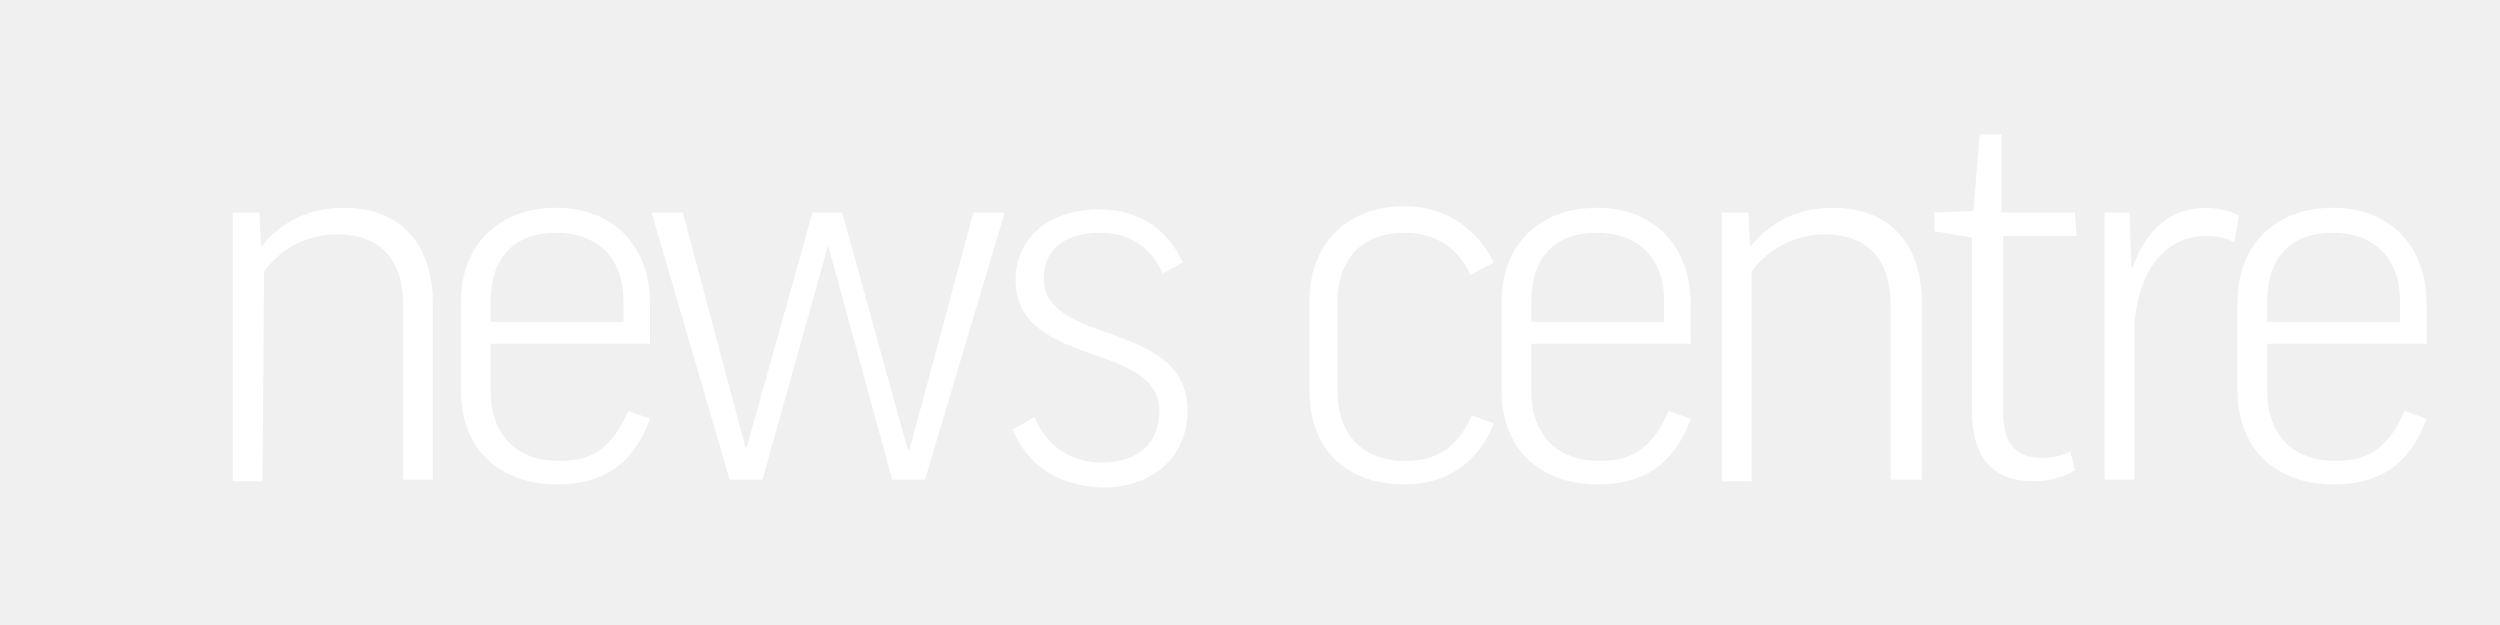
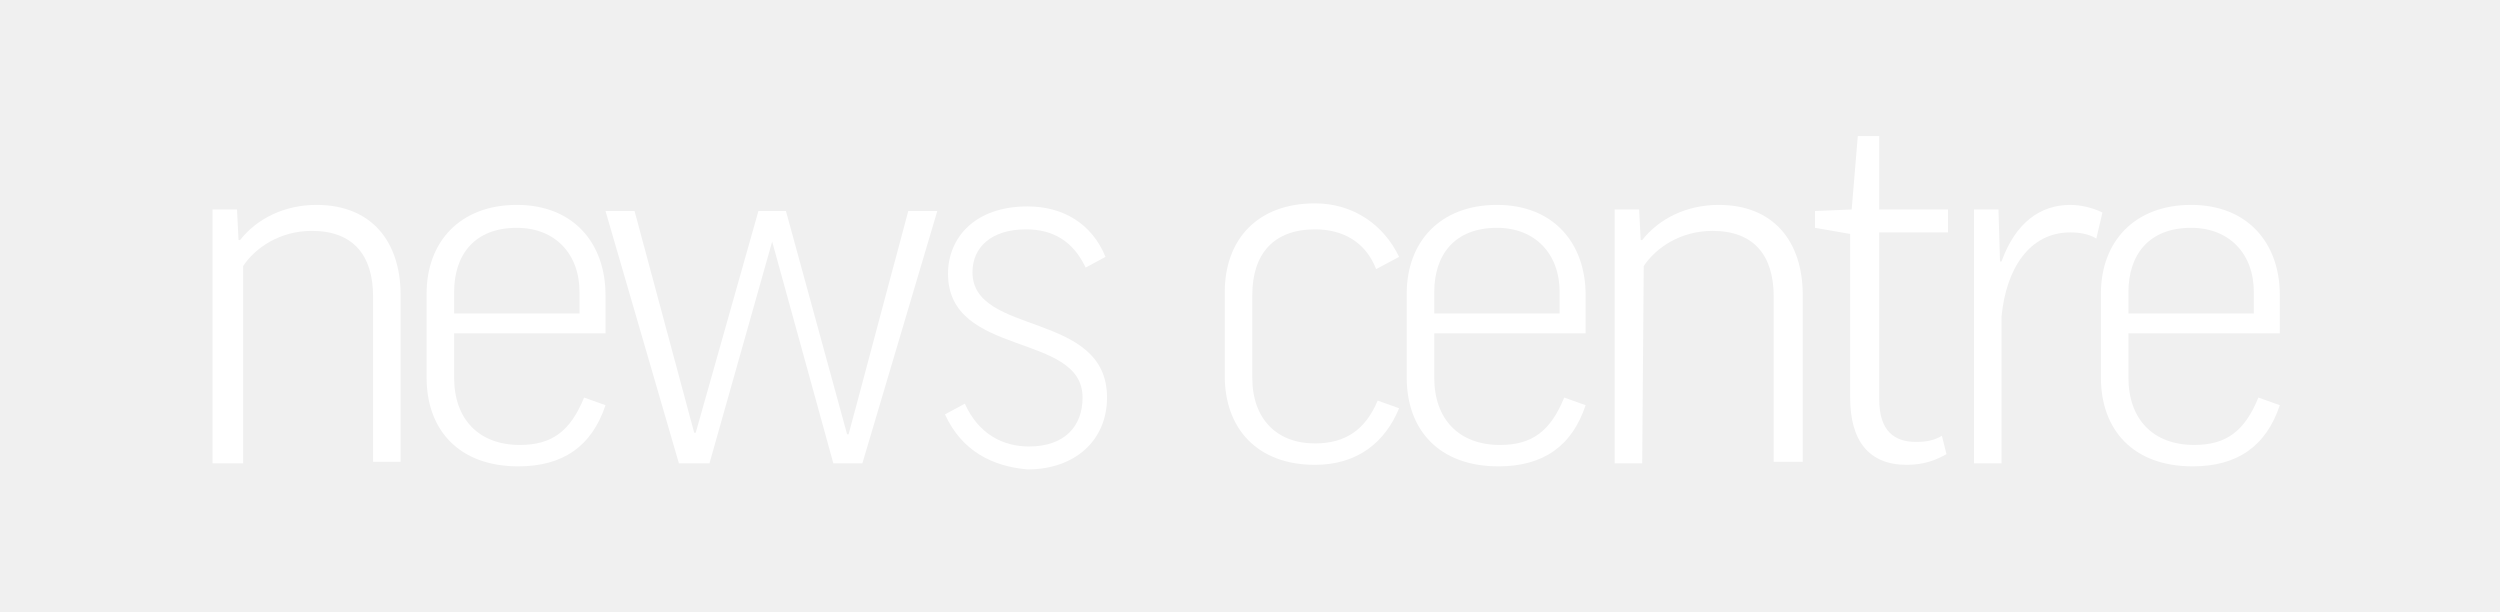
- <svg xmlns="http://www.w3.org/2000/svg" version="1.1" id="Layer_1" x="0px" y="0px" width="160px" height="40px" viewBox="0 0 160 40" style="enable-background:new 0 0 160 40;" xml:space="preserve">
+ <svg xmlns="http://www.w3.org/2000/svg" version="1.1" id="Layer_1" x="0px" y="0px" width="163.5px" height="40px" viewBox="0 0 163.5 40" style="enable-background:new 0 0 163.5 40;" xml:space="preserve">
  <style type="text/css">
	.st0{fill:#FFFFFF;}
</style>
  <g>
-     <path class="st0" d="M16.8,30.8h-1.9V13.6h1.7l0.1,2.1h0.1c1.2-1.5,3-2.4,5.2-2.4c3.8,0,5.7,2.5,5.7,6.1v11.3h-1.9V19.5   c0-2.8-1.4-4.5-4.2-4.5c-2.2,0-3.8,1.1-4.7,2.4L16.8,30.8L16.8,30.8z" />
-     <path class="st0" d="M31.4,22v3c0,2.8,1.6,4.5,4.4,4.5c2.2,0,3.4-0.9,4.4-3.2l1.4,0.5c-1,2.8-2.9,4.2-5.9,4.2c-4,0-6.2-2.5-6.2-6   v-5.7c0-3.5,2.3-6,6.1-6s6,2.6,6,6.1V22H31.4L31.4,22z M31.4,20.6h8.5v-1.4c0-2.6-1.6-4.3-4.3-4.3c-2.9,0-4.2,1.8-4.2,4.4V20.6   L31.4,20.6z" />
-     <path class="st0" d="M53,15.7L53,15.7l-4.2,15h-2.1l-5-17.1h2l4,15h0.1l4.2-15h1.9l4.2,15.2h0.1l4.1-15.2h2l-5.1,17.1h-2.1L53,15.7   z" />
-     <path class="st0" d="M64.8,27.5l1.4-0.8c0.9,2.1,2.6,2.9,4.3,2.9c2.4,0,3.7-1.3,3.7-3.3c0-4.5-9.2-2.7-9.2-8.4   c0-2.4,1.8-4.5,5.4-4.5c2.4,0,4.3,1.2,5.3,3.4l-1.3,0.7c-0.8-1.8-2.2-2.6-4-2.6c-2.4,0-3.6,1.2-3.6,2.9c0,4.4,9.2,2.6,9.2,8.5   c0,2.9-2.2,4.9-5.4,4.9C67.9,31.1,65.9,30,64.8,27.5z" />
-     <path class="st0" d="M94.1,17.6c-0.8-1.8-2.3-2.7-4.2-2.7c-2.8,0-4.3,1.7-4.3,4.5V25c0,2.8,1.6,4.5,4.3,4.5c2.1,0,3.4-0.9,4.3-2.9   l1.4,0.5c-0.9,2.3-2.8,3.9-5.7,3.9c-4,0-6.1-2.5-6.1-6v-5.7c0-3.5,2.2-6.1,6.1-6.1c2.6,0,4.6,1.4,5.7,3.6L94.1,17.6z" />
-     <path class="st0" d="M98,22v3c0,2.8,1.6,4.5,4.4,4.5c2.1,0,3.4-0.9,4.4-3.2l1.4,0.5c-1,2.8-2.9,4.2-5.9,4.2c-4,0-6.2-2.5-6.2-6   v-5.7c0-3.5,2.3-6,6.1-6c3.8,0,6,2.6,6,6.1V22H98L98,22z M98,20.6h8.5v-1.4c0-2.6-1.6-4.3-4.3-4.3c-2.9,0-4.2,1.8-4.2,4.4V20.6   L98,20.6z" />
-     <path class="st0" d="M112.1,30.8h-1.9V13.6h1.7l0.1,2.1h0.1c1.2-1.5,3-2.4,5.2-2.4c3.8,0,5.7,2.5,5.7,6.1v11.3h-2V19.5   c0-2.8-1.4-4.5-4.2-4.5c-2.1,0-3.8,1.1-4.7,2.4C112.1,17.4,112.1,30.8,112.1,30.8z" />
-     <path class="st0" d="M132.9,15.1h-4.7v11.3c0,2.2,1,2.9,2.5,2.9c0.7,0,1.2-0.1,1.8-0.4l0.3,1.2c-0.7,0.4-1.5,0.7-2.7,0.7   c-2.6,0-3.9-1.6-3.9-4.5V15.2l-2.4-0.4v-1.2l2.5-0.1l0.4-4.9h1.4v5h4.7L132.9,15.1L132.9,15.1z" />
-     <path class="st0" d="M143,15.5c-0.6-0.3-1.1-0.4-1.8-0.4c-2.8,0-4.4,2.5-4.6,5.7v9.9h-1.9V13.6h1.6l0.1,3.5h0.1   c0.9-2.6,2.6-3.8,4.7-3.8c0.7,0,1.5,0.2,2.1,0.5L143,15.5z" />
-     <path class="st0" d="M145.1,22v3c0,2.8,1.6,4.5,4.4,4.5c2.1,0,3.4-0.9,4.4-3.2l1.4,0.5c-1,2.8-2.9,4.2-5.9,4.2c-4,0-6.2-2.5-6.2-6   v-5.7c0-3.5,2.3-6,6.1-6s6,2.6,6,6.1V22H145.1L145.1,22z M145.1,20.6h8.5v-1.4c0-2.6-1.6-4.3-4.3-4.3c-2.9,0-4.2,1.8-4.2,4.4V20.6   L145.1,20.6z" />
+     <g>
+       <path class="st0" d="M15.7,30.3h-1.8V13.7h1.6l0.1,2h0.1c1.1-1.4,2.9-2.3,5-2.3c3.6,0,5.5,2.4,5.5,5.9v10.9h-1.8V19.4    c0-2.7-1.3-4.3-4-4.3c-2.1,0-3.7,1.1-4.5,2.3V30.3z" />
+       <path class="st0" d="M29.7,21.8v2.9c0,2.7,1.6,4.4,4.3,4.4c2.1,0,3.3-0.9,4.2-3.1l1.4,0.5c-0.9,2.7-2.8,4-5.7,4    c-3.9,0-6-2.4-6-5.8v-5.5c0-3.4,2.2-5.8,5.9-5.8c3.7,0,5.8,2.5,5.8,5.9v2.5C39.5,21.8,29.7,21.8,29.7,21.8z M29.7,20.5h8.2v-1.4    c0-2.5-1.6-4.2-4.1-4.2c-2.8,0-4.1,1.8-4.1,4.2V20.5z" />
+       <path class="st0" d="M50.5,15.8L50.5,15.8l-4.1,14.5h-2l-4.8-16.5h1.9l3.9,14.5h0.1l4.1-14.5h1.8l4,14.6h0.1l3.9-14.6h1.9    l-4.9,16.5h-1.9L50.5,15.8z" />
+       <path class="st0" d="M61.8,27.1l1.3-0.7c0.9,2,2.5,2.8,4.2,2.8c2.3,0,3.5-1.3,3.5-3.2c0-4.3-8.8-2.6-8.8-8.1    c0-2.3,1.7-4.4,5.2-4.4c2.3,0,4.2,1.1,5.1,3.3l-1.3,0.7c-0.8-1.7-2.1-2.5-3.9-2.5c-2.3,0-3.5,1.2-3.5,2.8c0,4.2,8.8,2.5,8.8,8.2    c0,2.8-2.1,4.7-5.2,4.7C64.9,30.5,62.9,29.5,61.8,27.1z" />
+       <path class="st0" d="M90,17.6C89.3,15.8,87.8,15,86,15c-2.7,0-4.1,1.6-4.1,4.3v5.4c0,2.7,1.6,4.3,4.1,4.3c2,0,3.3-0.9,4.1-2.8    l1.4,0.5c-0.9,2.2-2.7,3.7-5.5,3.7c-3.8,0-5.9-2.4-5.9-5.8v-5.5c0-3.4,2.1-5.8,5.9-5.8c2.5,0,4.5,1.4,5.5,3.5L90,17.6z" />
+       <path class="st0" d="M93.8,21.8v2.9c0,2.7,1.6,4.4,4.3,4.4c2.1,0,3.3-0.9,4.2-3.1l1.4,0.5c-0.9,2.7-2.8,4-5.7,4    c-3.9,0-6-2.4-6-5.8v-5.5c0-3.4,2.2-5.8,5.9-5.8c3.7,0,5.8,2.5,5.8,5.9v2.5C103.7,21.8,93.8,21.8,93.8,21.8z M93.8,20.5h8.2v-1.4    c0-2.5-1.6-4.2-4.1-4.2c-2.8,0-4.1,1.8-4.1,4.2V20.5z" />
+       <path class="st0" d="M107.4,30.3h-1.8V13.7h1.6l0.1,2h0.1c1.1-1.4,2.9-2.3,5-2.3c3.6,0,5.5,2.4,5.5,5.9v10.9H116V19.4    c0-2.7-1.3-4.3-4-4.3c-2.1,0-3.7,1.1-4.5,2.3L107.4,30.3L107.4,30.3z" />
+       <path class="st0" d="M127.4,15.2h-4.5v10.9c0,2.1,1,2.8,2.4,2.8c0.7,0,1.2-0.1,1.7-0.4l0.3,1.2c-0.7,0.4-1.5,0.7-2.6,0.7    c-2.5,0-3.7-1.6-3.7-4.4V15.3l-2.3-0.4v-1.1l2.4-0.1l0.4-4.8h1.4v4.8h4.5V15.2z" />
+       <path class="st0" d="M137.1,15.6c-0.5-0.3-1.1-0.4-1.7-0.4c-2.7,0-4.2,2.4-4.5,5.5v9.6h-1.8V13.7h1.6l0.1,3.4h0.1    c0.9-2.5,2.5-3.7,4.5-3.7c0.7,0,1.5,0.2,2.1,0.5L137.1,15.6z" />
+       <path class="st0" d="M139.2,21.8v2.9c0,2.7,1.6,4.4,4.3,4.4c2.1,0,3.3-0.9,4.2-3.1l1.4,0.5c-0.9,2.7-2.8,4-5.7,4    c-3.9,0-6-2.4-6-5.8v-5.5c0-3.4,2.2-5.8,5.9-5.8c3.7,0,5.8,2.5,5.8,5.9v2.5C149,21.8,139.2,21.8,139.2,21.8z M139.2,20.5h8.2v-1.4    c0-2.5-1.6-4.2-4.1-4.2c-2.8,0-4.1,1.8-4.1,4.2V20.5z" />
+     </g>
  </g>
</svg>
